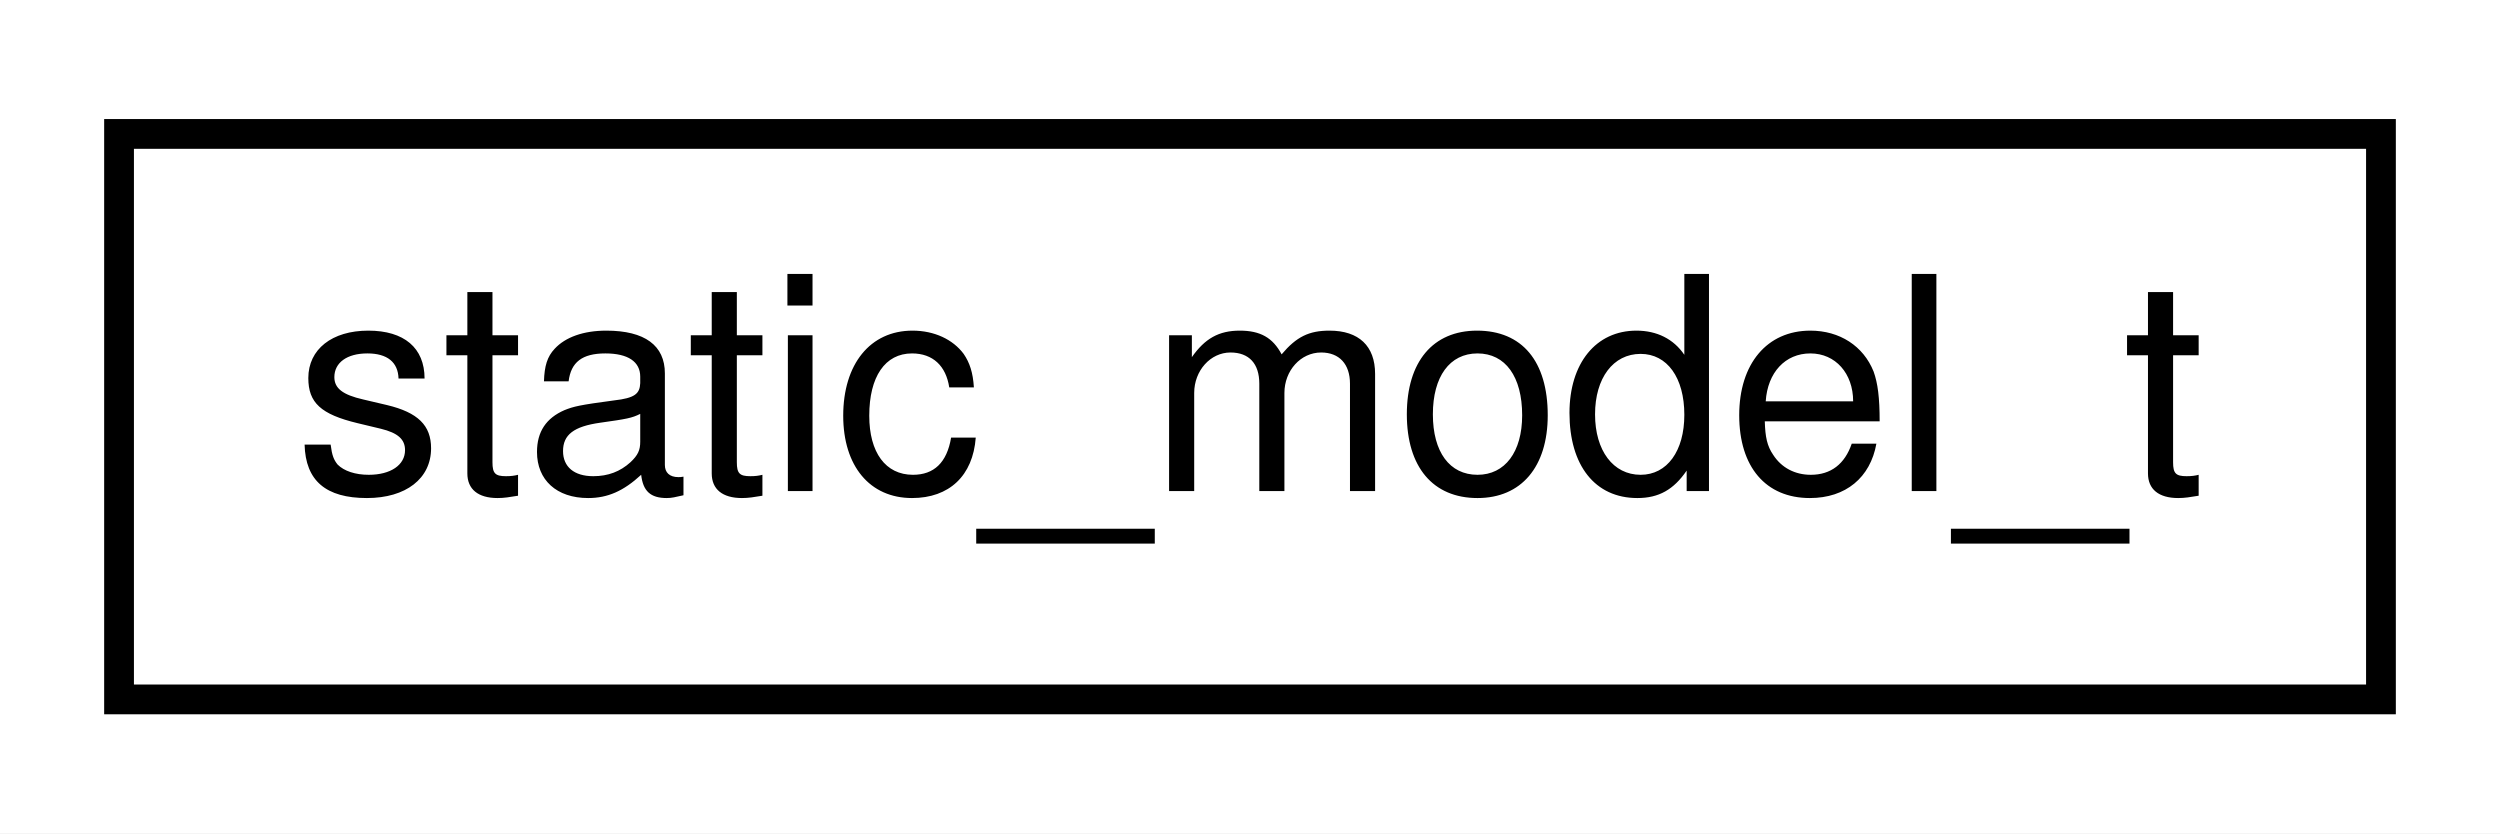
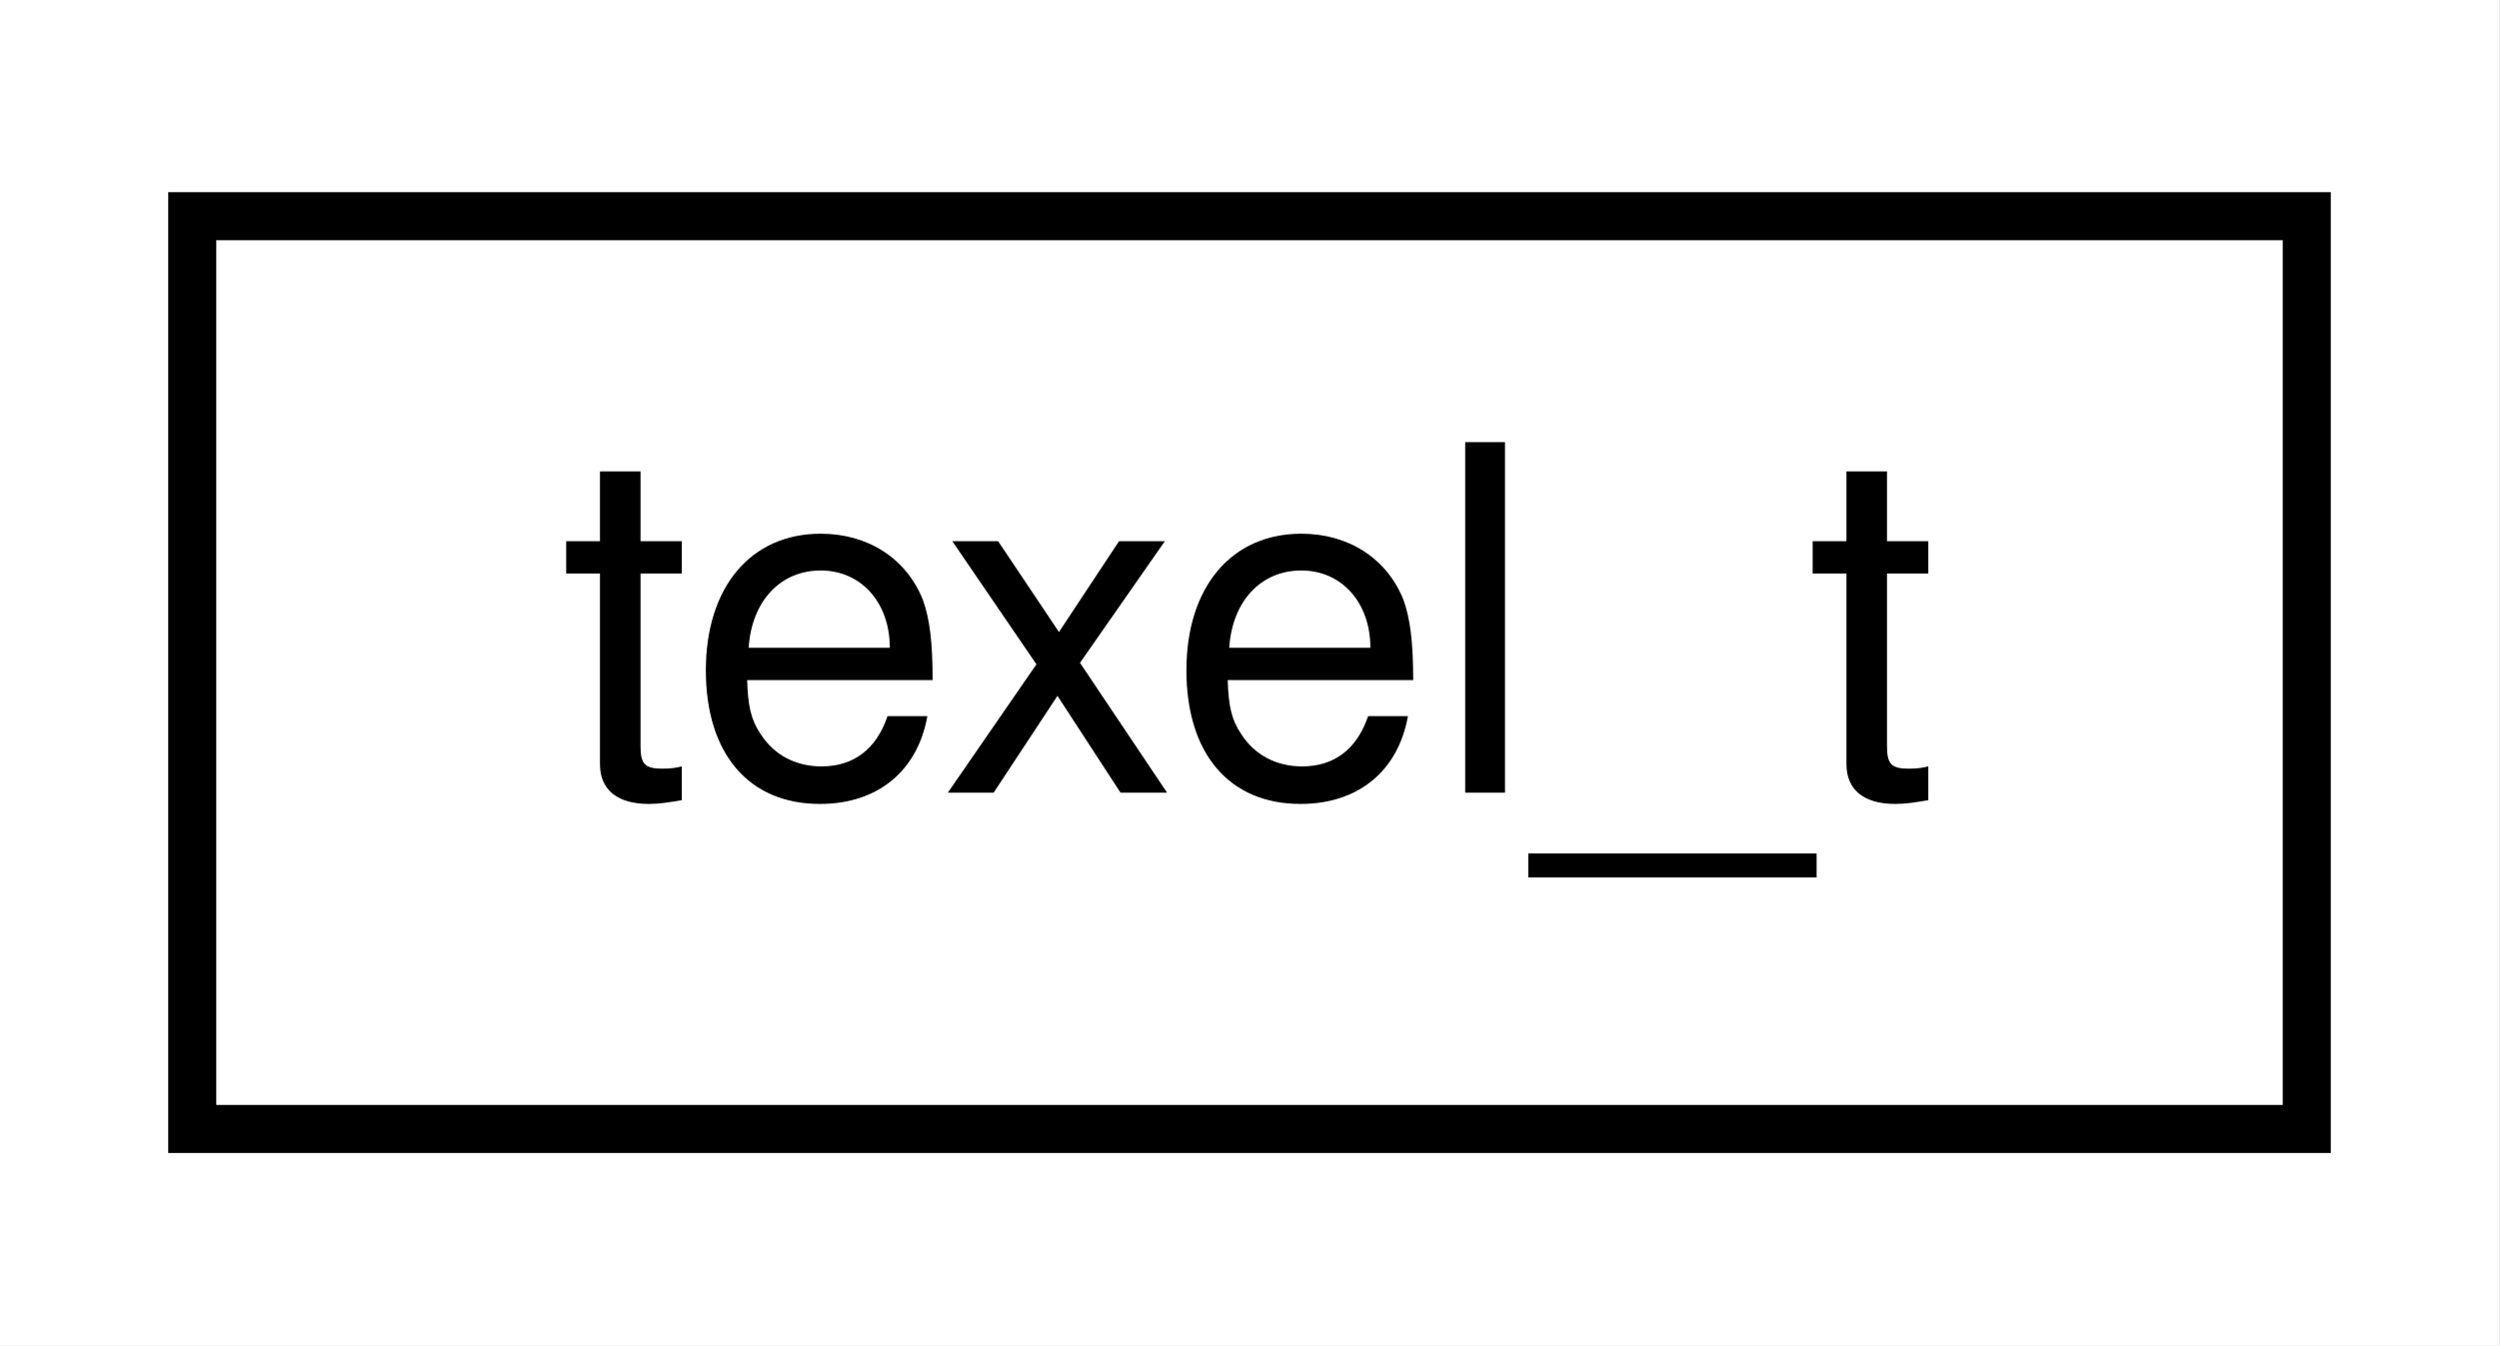
- <svg xmlns="http://www.w3.org/2000/svg" xmlns:xlink="http://www.w3.org/1999/xlink" width="84pt" height="28pt" viewBox="0.00 0.00 84.00 28.00">
+ <svg xmlns="http://www.w3.org/2000/svg" xmlns:xlink="http://www.w3.org/1999/xlink" width="52pt" height="28pt" viewBox="0.00 0.00 52.00 28.00">
  <g id="graph0" class="graph" transform="scale(1 1) rotate(0) translate(4 24)">
-     <polygon fill="white" stroke="none" points="-4,4 -4,-24 80,-24 80,4 -4,4" />
+     <polygon fill="white" stroke="none" points="-4,4 -4,-24 48,-24 48,4 -4,4" />
    <g id="node1" class="node">
      <g id="a_node1">
-         <a xlink:href="_world_8h.html#structstatic__model__t" target="_top" xlink:title="static_model_t">
-           <polygon fill="white" stroke="black" points="0,-0.5 0,-19.5 76,-19.5 76,-0.5 0,-0.5" />
-           <text text-anchor="middle" x="38" y="-7.5" font-family="Helvetica,sans-Serif" font-size="10.00">static_model_t</text>
+         <a xlink:href="_world_8h.html#structtexel__t" target="_top" xlink:title="texel_t">
+           <polygon fill="white" stroke="black" points="0,-0.5 0,-19.5 44,-19.5 44,-0.5 0,-0.5" />
+           <text text-anchor="middle" x="22" y="-7.5" font-family="Helvetica,sans-Serif" font-size="10.00">texel_t</text>
        </a>
      </g>
    </g>
  </g>
</svg>
